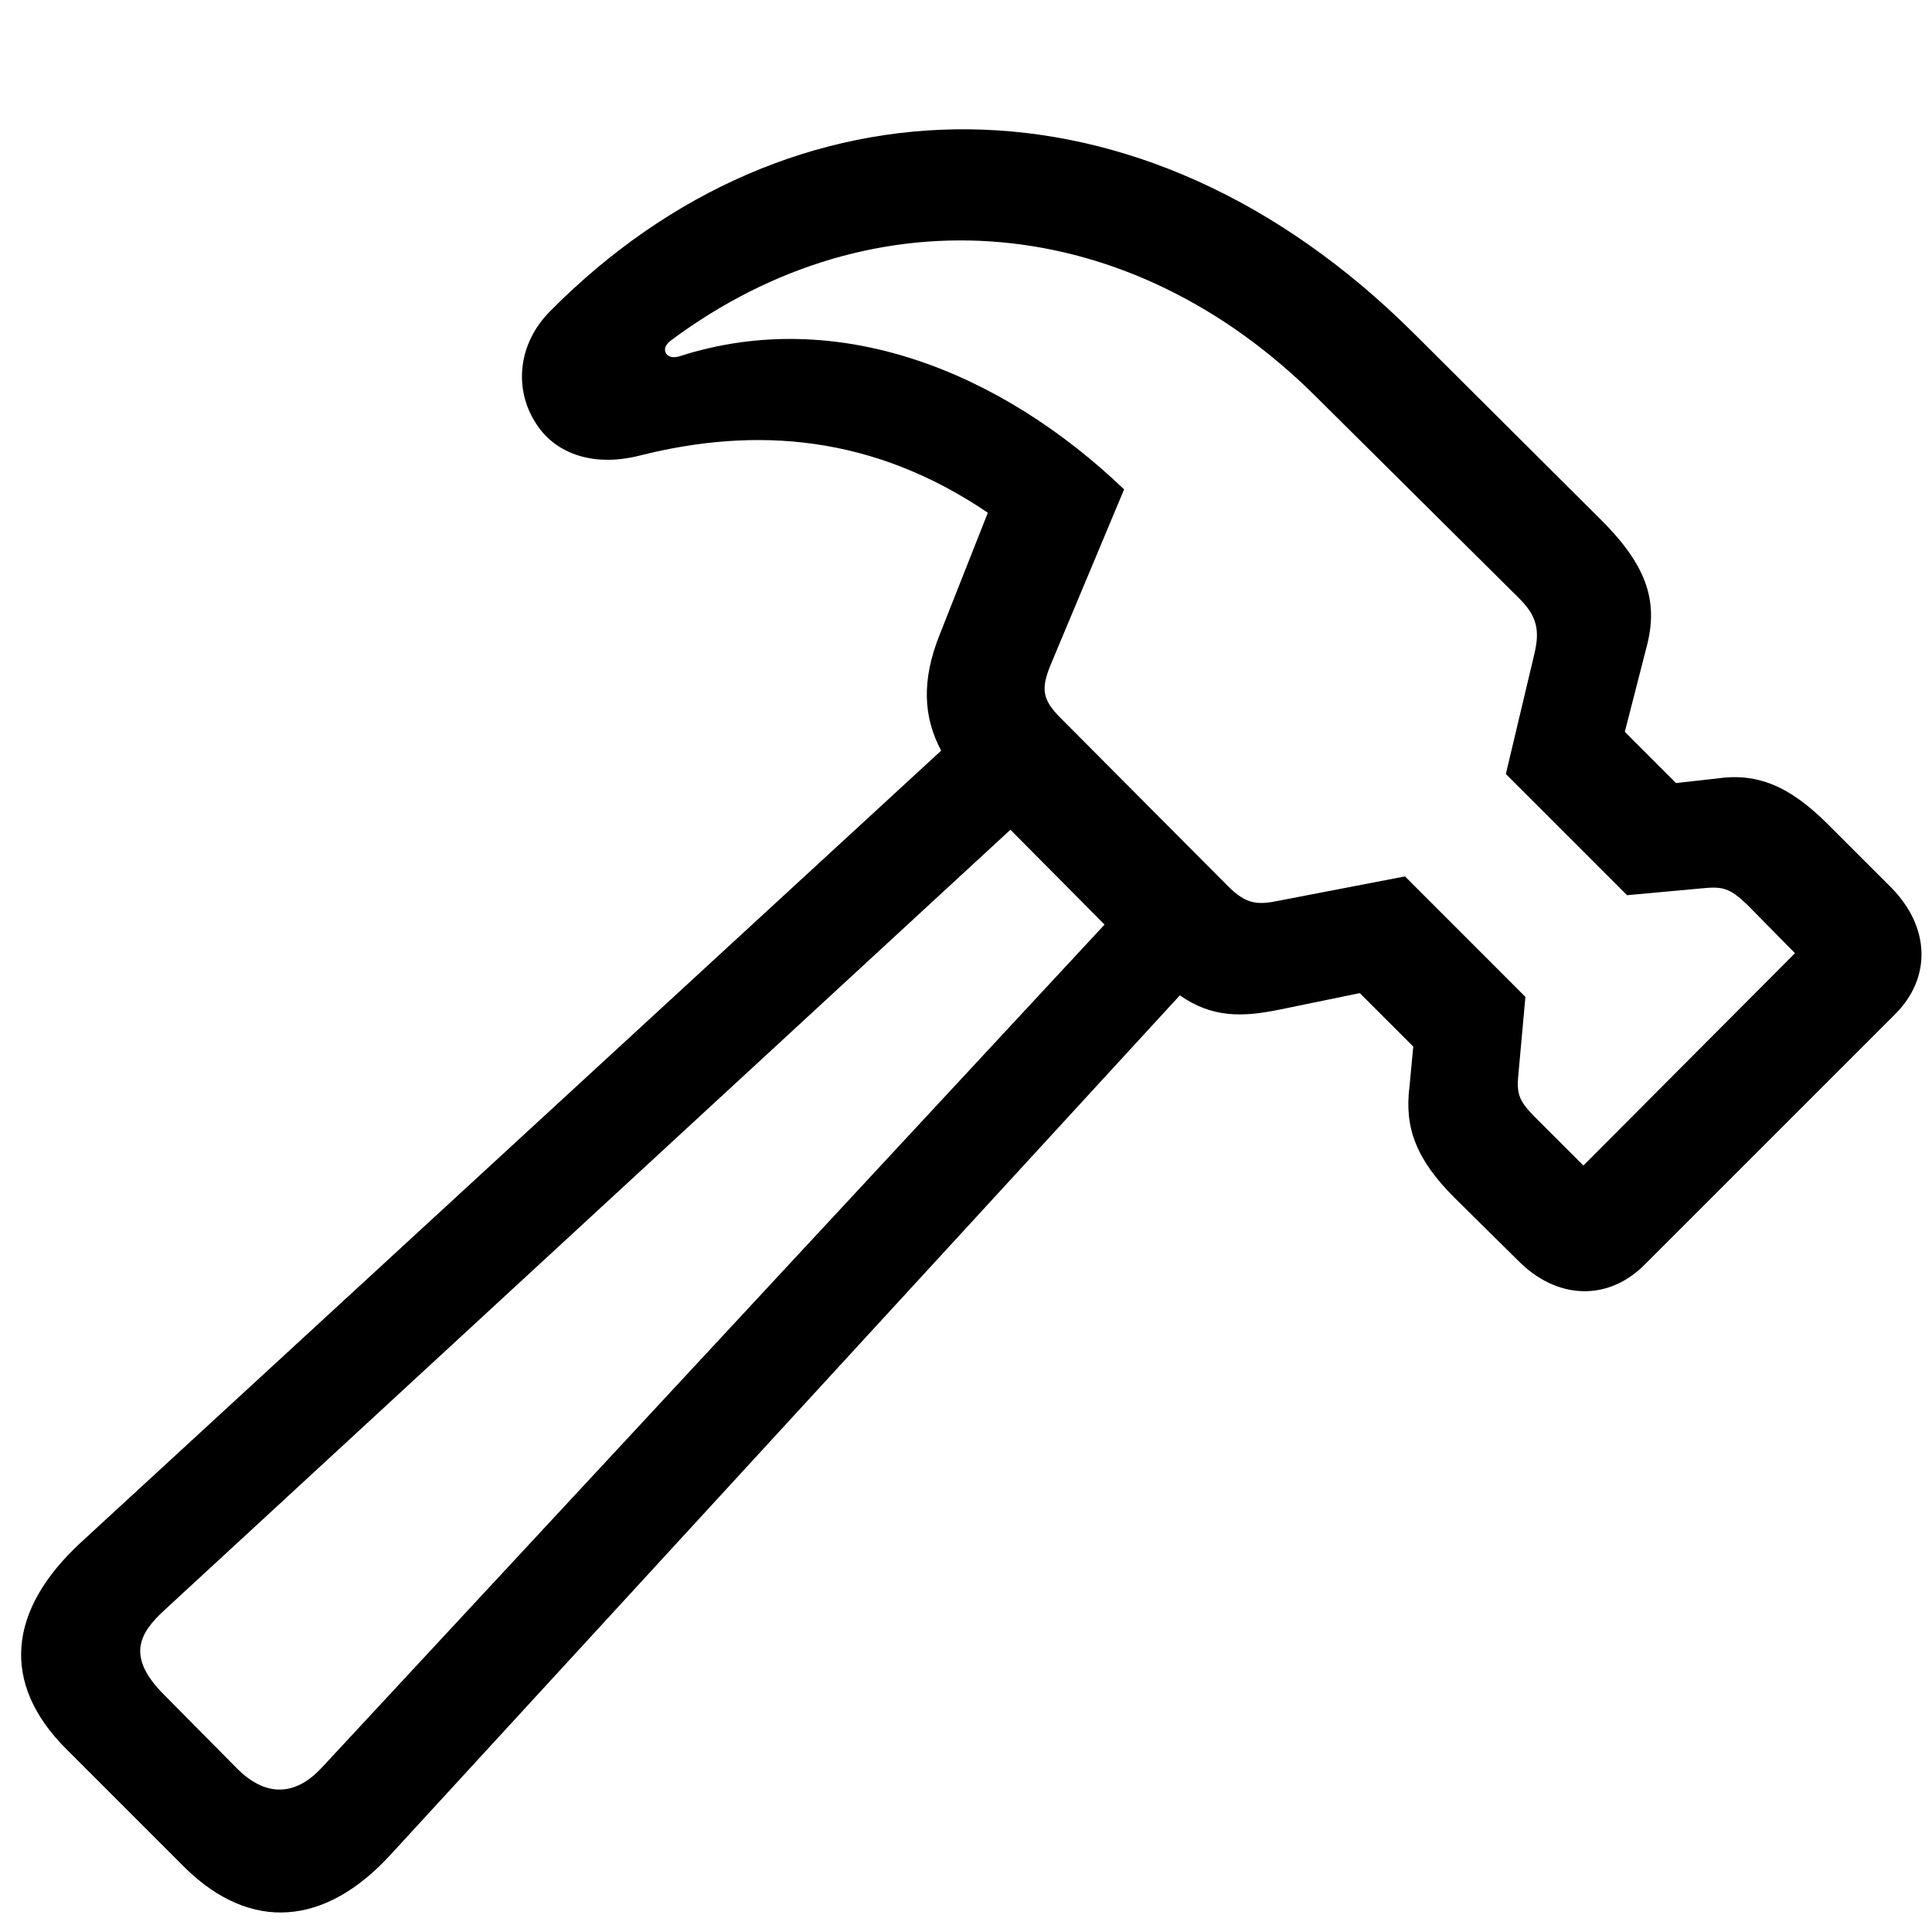
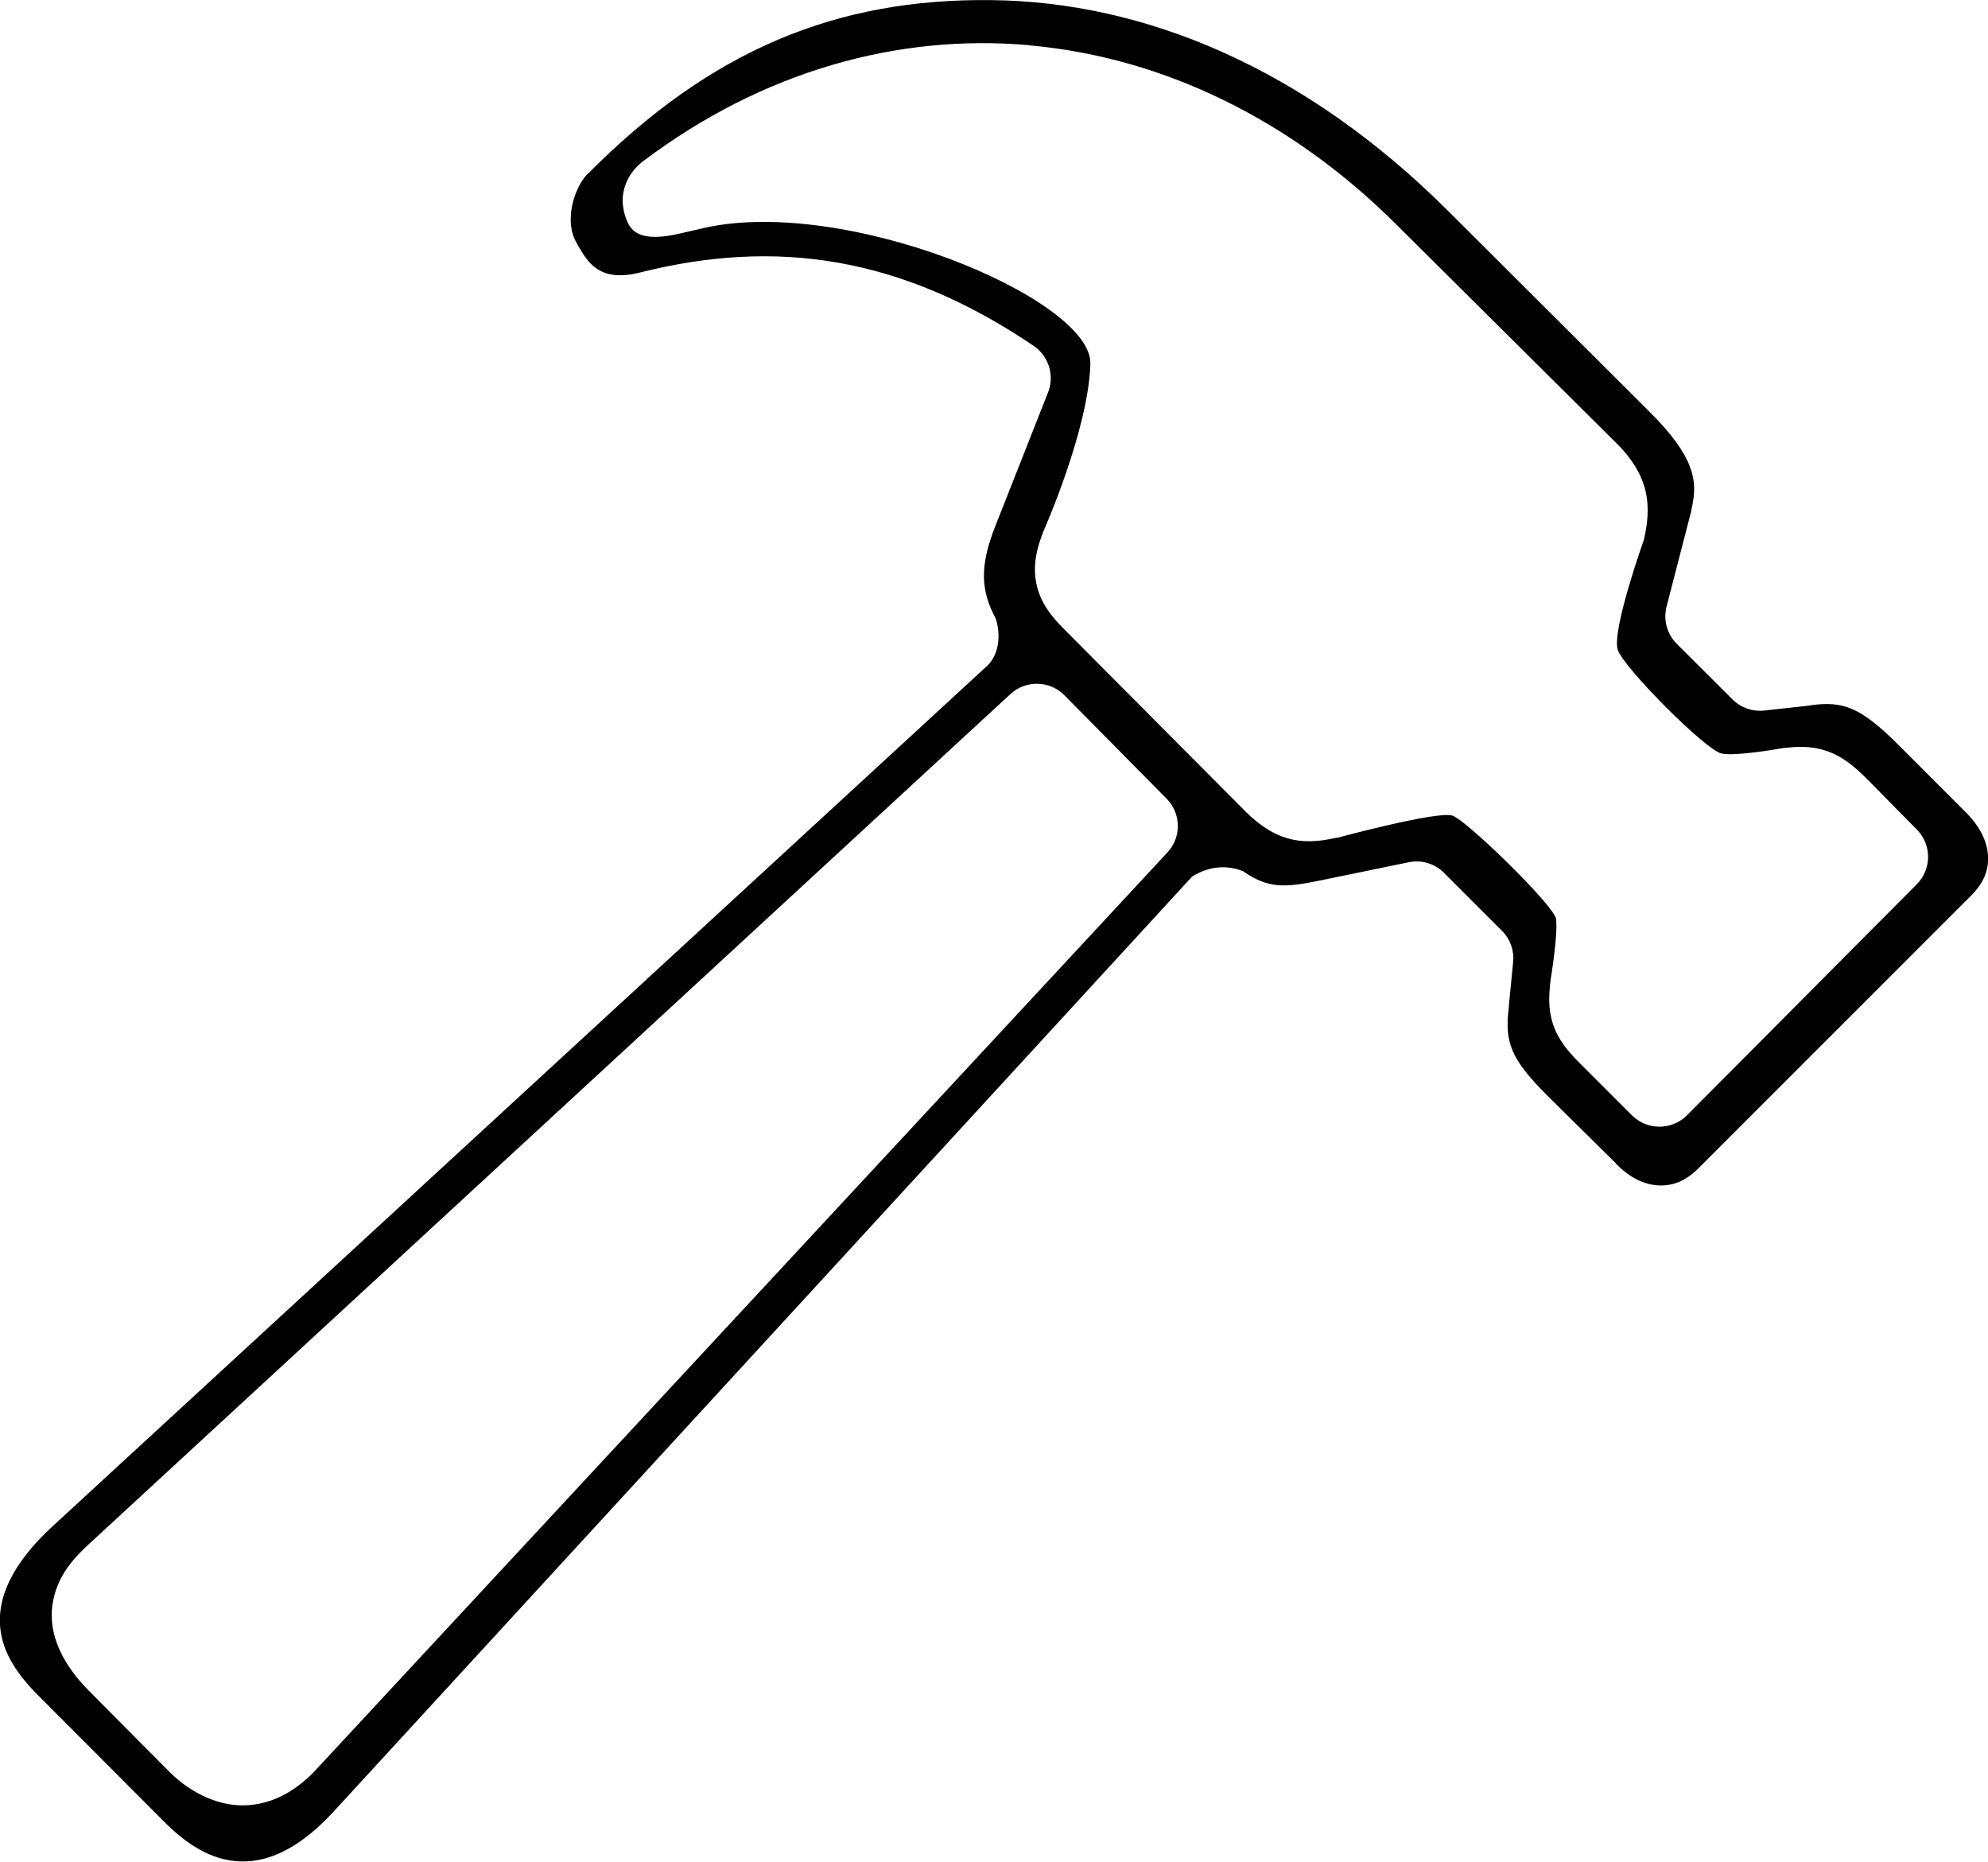
- <svg xmlns="http://www.w3.org/2000/svg" fill="#000000" width="800px" height="800px" viewBox="0 0 56 56">
-   <path d="M 1.921 50.697 L 5.369 54.145 C 7.267 56 9.428 55.847 11.348 53.73 L 34.198 28.851 C 35.136 29.506 36.009 29.484 37.079 29.266 L 39.414 28.786 L 40.964 30.335 L 40.855 31.492 C 40.702 32.692 41.051 33.609 42.164 34.722 L 43.997 36.533 C 45.11 37.668 46.594 37.733 47.663 36.664 L 54.931 29.397 C 56 28.327 55.935 26.865 54.822 25.73 L 52.988 23.897 C 51.876 22.784 50.937 22.391 49.758 22.566 L 48.58 22.697 L 47.096 21.213 L 47.751 18.659 C 48.056 17.394 47.729 16.368 46.354 15.015 L 40.964 9.646 C 33.041 1.768 22.893 2.008 15.953 9.013 C 14.993 9.973 14.906 11.283 15.517 12.243 C 16.019 13.072 17.088 13.574 18.55 13.203 C 21.933 12.352 25.316 12.614 28.633 14.862 L 27.236 18.398 C 26.712 19.707 26.756 20.776 27.28 21.758 L 2.335 44.717 C .24 46.659 0 48.776 1.921 50.697 Z M 19.423 9.886 C 25.381 5.434 32.801 6.154 38.17 11.523 L 44.04 17.35 C 44.564 17.874 44.63 18.288 44.477 18.943 L 43.648 22.435 L 47.161 25.948 L 49.3 25.752 C 49.933 25.687 50.129 25.73 50.653 26.232 L 52.028 27.629 L 45.896 33.783 L 44.499 32.387 C 43.997 31.885 43.953 31.688 44.019 31.055 L 44.215 28.895 L 40.724 25.403 L 37.101 26.101 C 36.468 26.232 36.14 26.232 35.595 25.687 L 30.75 20.82 C 30.226 20.296 30.161 19.991 30.444 19.292 L 32.583 14.185 C 29.004 10.759 24.268 8.86 19.707 10.323 C 19.511 10.388 19.38 10.344 19.314 10.257 C 19.249 10.148 19.249 10.039 19.423 9.886 Z M 4.758 49.126 C 3.645 48.013 4.037 47.336 4.779 46.659 L 29.288 24.05 L 32.016 26.8 L 9.341 51.221 C 8.664 51.963 7.813 52.181 6.896 51.286 Z" />
+ <svg xmlns="http://www.w3.org/2000/svg" width="48.117mm" height="45.039mm" viewBox="0 0 48.117 45.039" version="1.1" id="svg1" xml:space="preserve">
+   <defs id="defs1" />
+   <g id="layer1" transform="translate(-69.5018,-97.34494)">
+     <g style="fill:#000000;stroke-width:0.282;stroke-dasharray:none" id="g1" transform="matrix(3.546706,0,0,3.546706,-56.82017,70.72939)">
+       <path id="path1" style="stroke-width:0.282" transform="translate(4.153695,0.3600601)" d="m 38.227,7.145 c -1.05,-0.012 -1.911,0.336 -2.755,1.188 -6.67e-4,2.5e-6 -0.001,2.5e-6 -0.002,0 -0.094,0.102 -0.16,0.329 -0.069,0.473 6.89e-4,0.002 0.001,0.004 0.002,0.006 0.066,0.11 0.141,0.265 0.43,0.191 0.919,-0.231 1.774,-0.115 2.684,0.501 0.103,0.07 0.144,0.202 0.098,0.318 L 38.258,10.727 c -0.114,0.284 -0.1,0.45 0,0.637 0.036,0.111 0.023,0.243 -0.055,0.32 l -6.385,5.877 c -0.237,0.219 -0.34,0.42 -0.354,0.592 -0.014,0.172 0.048,0.347 0.256,0.555 l 0.881,0.883 c 0.203,0.198 0.384,0.264 0.559,0.252 0.175,-0.012 0.373,-0.111 0.588,-0.348 6.63e-4,-6.71e-4 0.001,-0.001 0.002,-0.002 L 39.598,13.125 c 0.116,-0.072 0.234,-0.081 0.348,-0.037 0.174,0.121 0.284,0.113 0.533,0.062 l 0.598,-0.123 c 0.087,-0.018 0.177,0.009 0.24,0.072 l 0.396,0.396 c 0.056,0.056 0.084,0.134 0.076,0.213 l -0.029,0.297 c 3e-6,6.67e-4 3e-6,0.001 0,0.002 3e-6,6.67e-4 3e-6,0.001 0,0.002 3e-6,6.67e-4 3e-6,0.001 0,0.002 3e-6,6.67e-4 3e-6,0.001 0,0.002 -0.03,0.239 0.008,0.351 0.26,0.604 l 0.469,0.463 c 6.77e-4,0.001 0.001,0.003 0.002,0.004 0.103,0.105 0.205,0.145 0.295,0.148 0.09,0.003 0.176,-0.026 0.268,-0.117 l 1.859,-1.859 c 0.092,-0.092 0.12,-0.177 0.117,-0.266 -0.003,-0.088 -0.042,-0.191 -0.145,-0.297 l -0.002,-0.002 -0.469,-0.469 C 44.16,11.969 44.039,11.924 43.814,11.957 c -0.003,7.28e-4 -0.006,0.001 -0.01,0.002 l -0.301,0.033 c -0.08,0.009 -0.16,-0.019 -0.217,-0.076 L 42.906,11.537 c -0.067,-0.066 -0.093,-0.163 -0.07,-0.254 l 0.168,-0.65 v -0.004 c 0.029,-0.122 0.028,-0.203 -0.008,-0.299 -0.036,-0.098 -0.118,-0.22 -0.277,-0.377 -6.7e-4,-6.465e-4 -0.001,-0.001 -0.002,-0.002 l -1.379,-1.375 C 40.365,7.609 39.276,7.156 38.227,7.145 Z m 0.264,0.309 c 0.903,0.081 1.782,0.502 2.508,1.229 L 42.5,10.174 c 0.088,0.088 0.161,0.193 0.191,0.314 0.03,0.121 0.014,0.236 -0.01,0.34 0,0 -0.221,0.62 -0.178,0.75 0.042,0.124 0.599,0.683 0.707,0.707 0.1,0.022 0.42,-0.037 0.42,-0.037 0.089,-0.009 0.184,-0.018 0.293,0.018 0.109,0.036 0.187,0.102 0.264,0.176 0.002,0.002 0.004,0.004 0.006,0.006 l 0.352,0.357 c 0.102,0.104 0.101,0.27 -0.002,0.373 l -1.568,1.576 c -0.104,0.103 -0.271,0.103 -0.375,0 l -0.357,-0.357 c -0.074,-0.074 -0.142,-0.151 -0.18,-0.26 -0.037,-0.107 -0.029,-0.204 -0.02,-0.293 v -0.002 -0.002 c 0,0 0.053,-0.313 0.039,-0.426 -0.011,-0.089 -0.61,-0.673 -0.707,-0.705 -0.102,-0.034 -0.789,0.152 -0.789,0.152 l 0.004,-0.002 c -0.089,0.018 -0.191,0.039 -0.312,0.012 -0.121,-0.027 -0.226,-0.101 -0.314,-0.189 l -1.24,-1.246 c -0.081,-0.081 -0.162,-0.177 -0.189,-0.312 -0.027,-0.135 0.009,-0.257 0.053,-0.365 6.63e-4,-6.7e-4 -0.034,0.08 0,0 0,0 0.304,-0.686 0.316,-1.133 0.012,-0.447 -1.712,-1.167 -2.68,-0.916 -0.119,0.023 -0.349,0.104 -0.45,-0.005 -0.006,-0.007 -0.011,-0.014 -0.016,-0.021 -0.027,-0.045 -0.06,-0.141 -0.039,-0.236 0.021,-0.096 0.074,-0.154 0.119,-0.193 0.006,-0.005 0.012,-0.009 0.018,-0.014 C 36.664,7.633 37.587,7.372 38.49,7.453 Z m -0.133,4.426 c 0.105,-0.097 0.268,-0.094 0.369,0.008 l 0.697,0.705 c 0.1,0.101 0.103,0.263 0.006,0.367 l -5.803,6.25 c -0.115,0.126 -0.269,0.234 -0.463,0.25 -0.193,0.016 -0.389,-0.074 -0.543,-0.225 -6.7e-4,-6.63e-4 -0.001,-0.001 -0.002,-0.002 l -0.549,-0.553 c -0.172,-0.172 -0.277,-0.375 -0.25,-0.58 0.027,-0.205 0.153,-0.333 0.264,-0.434 z" />
+     </g>
+   </g>
</svg>
